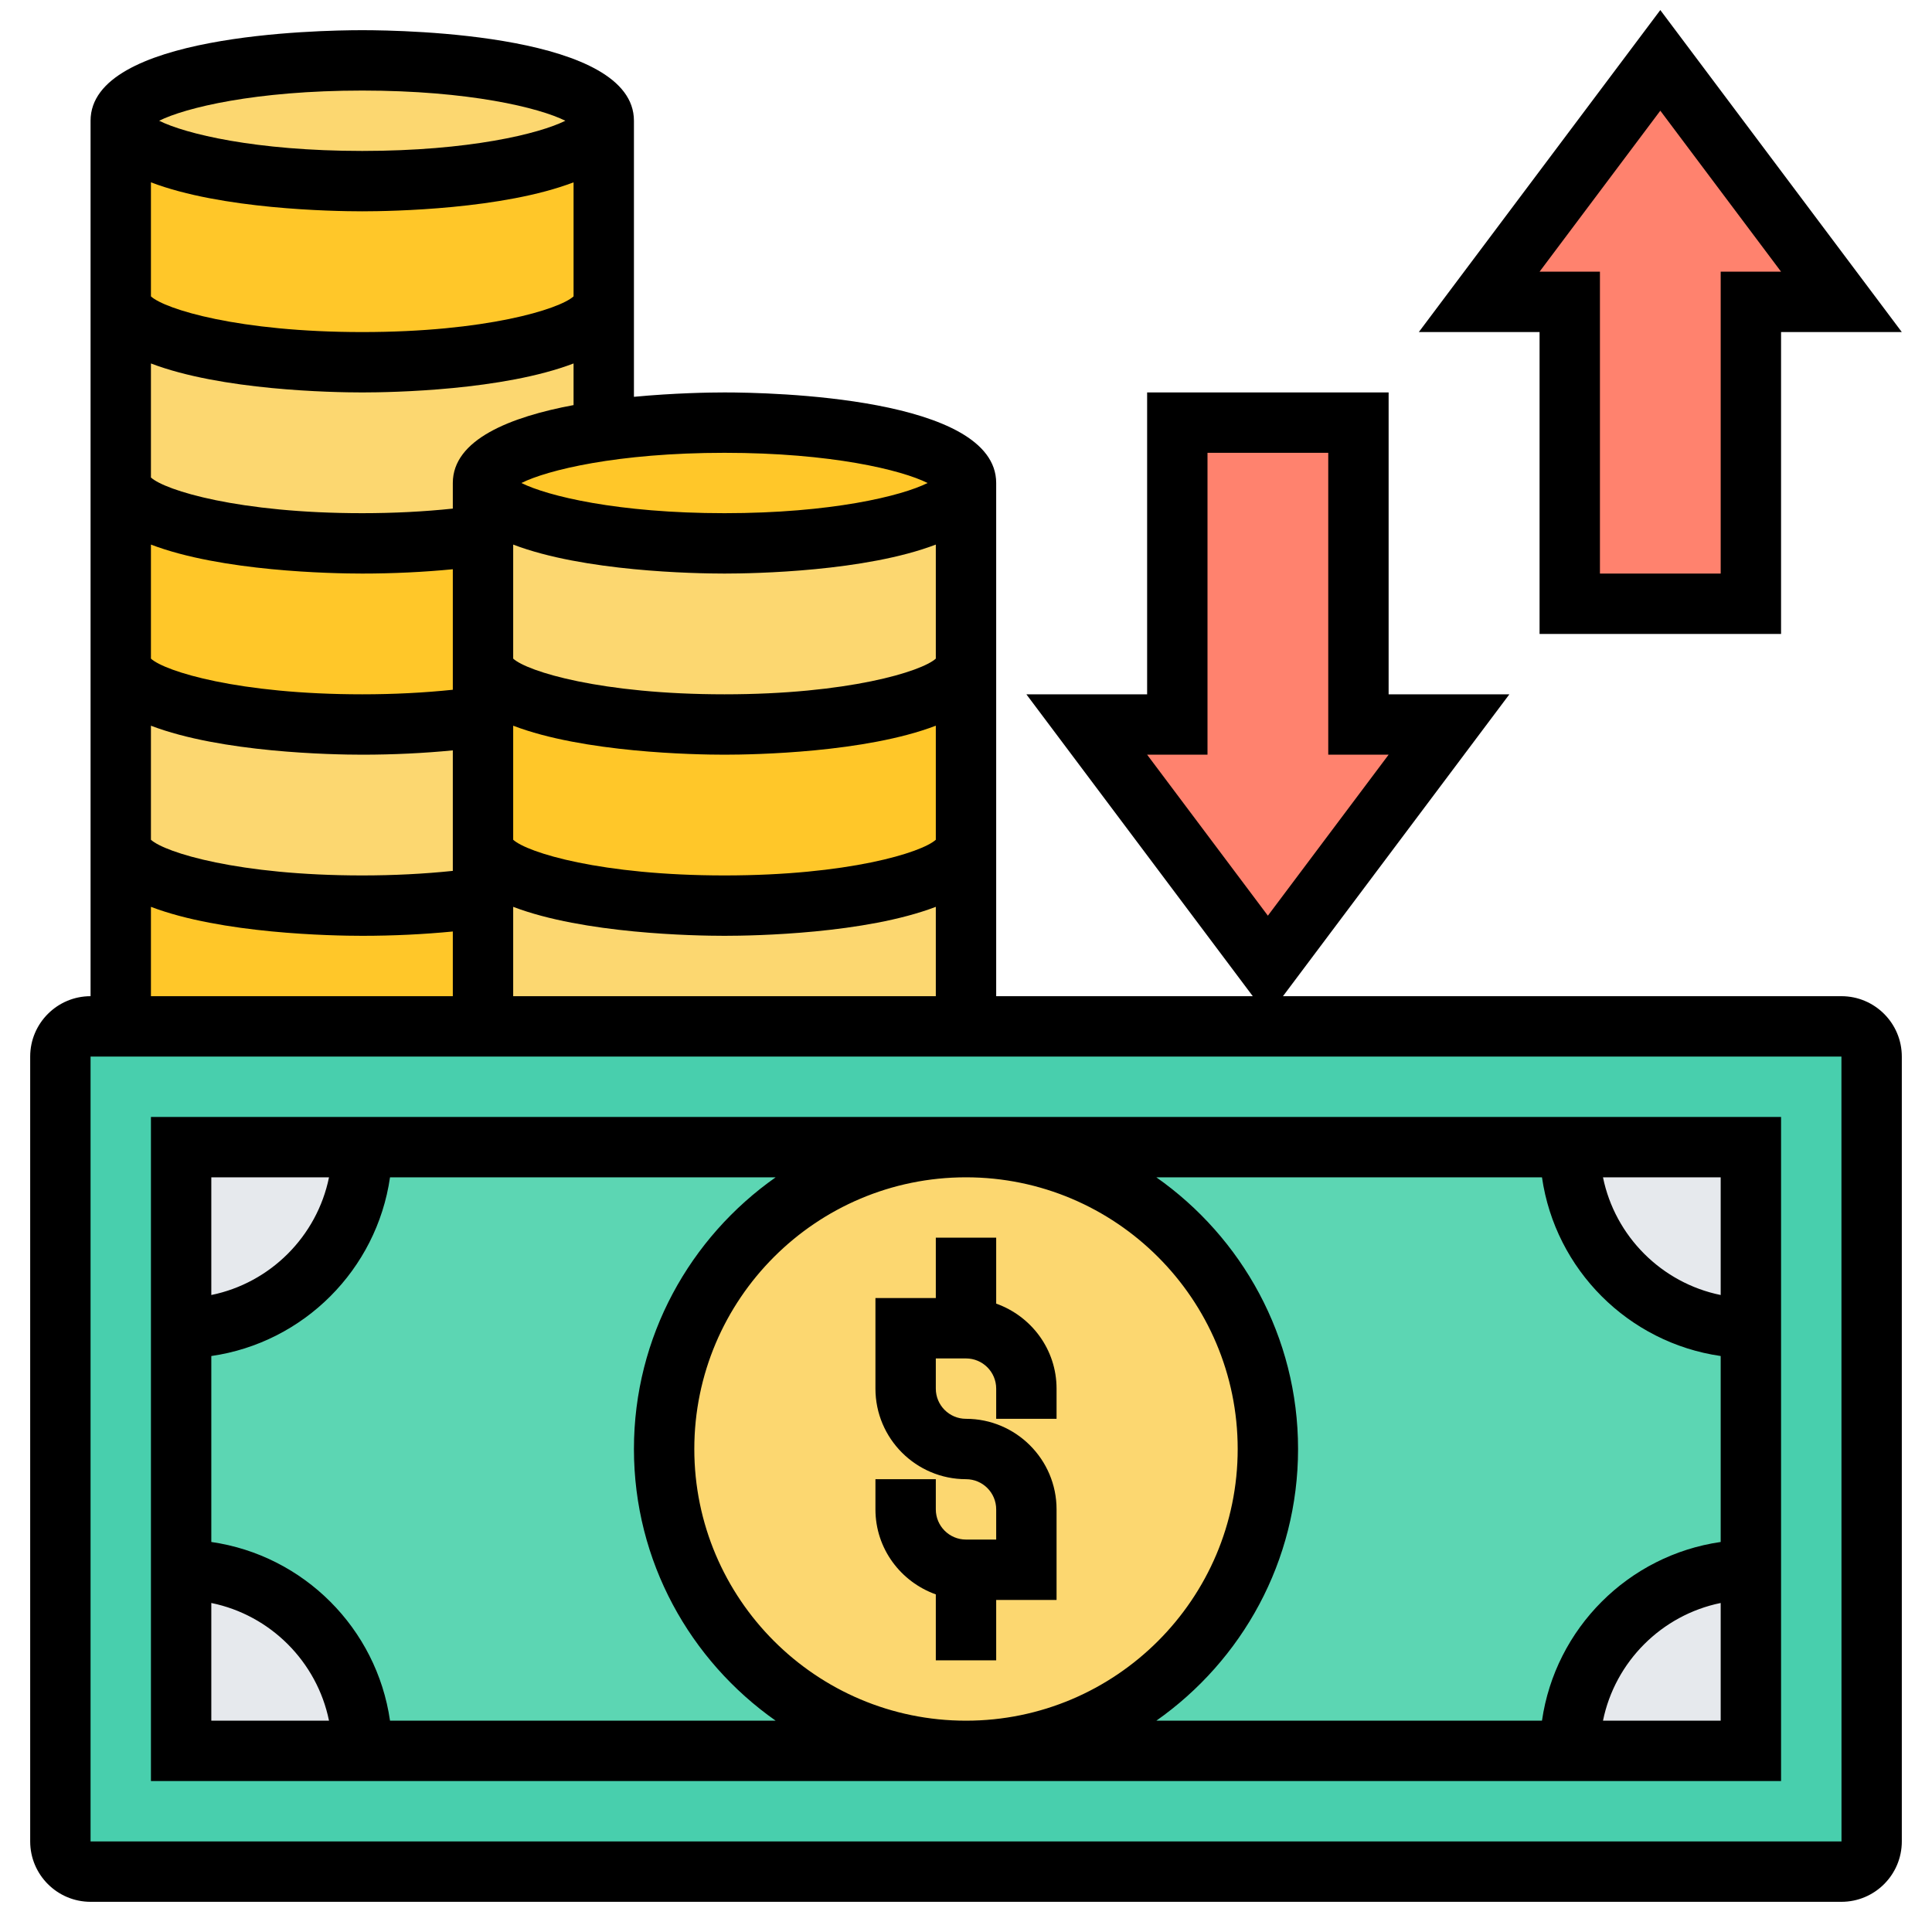
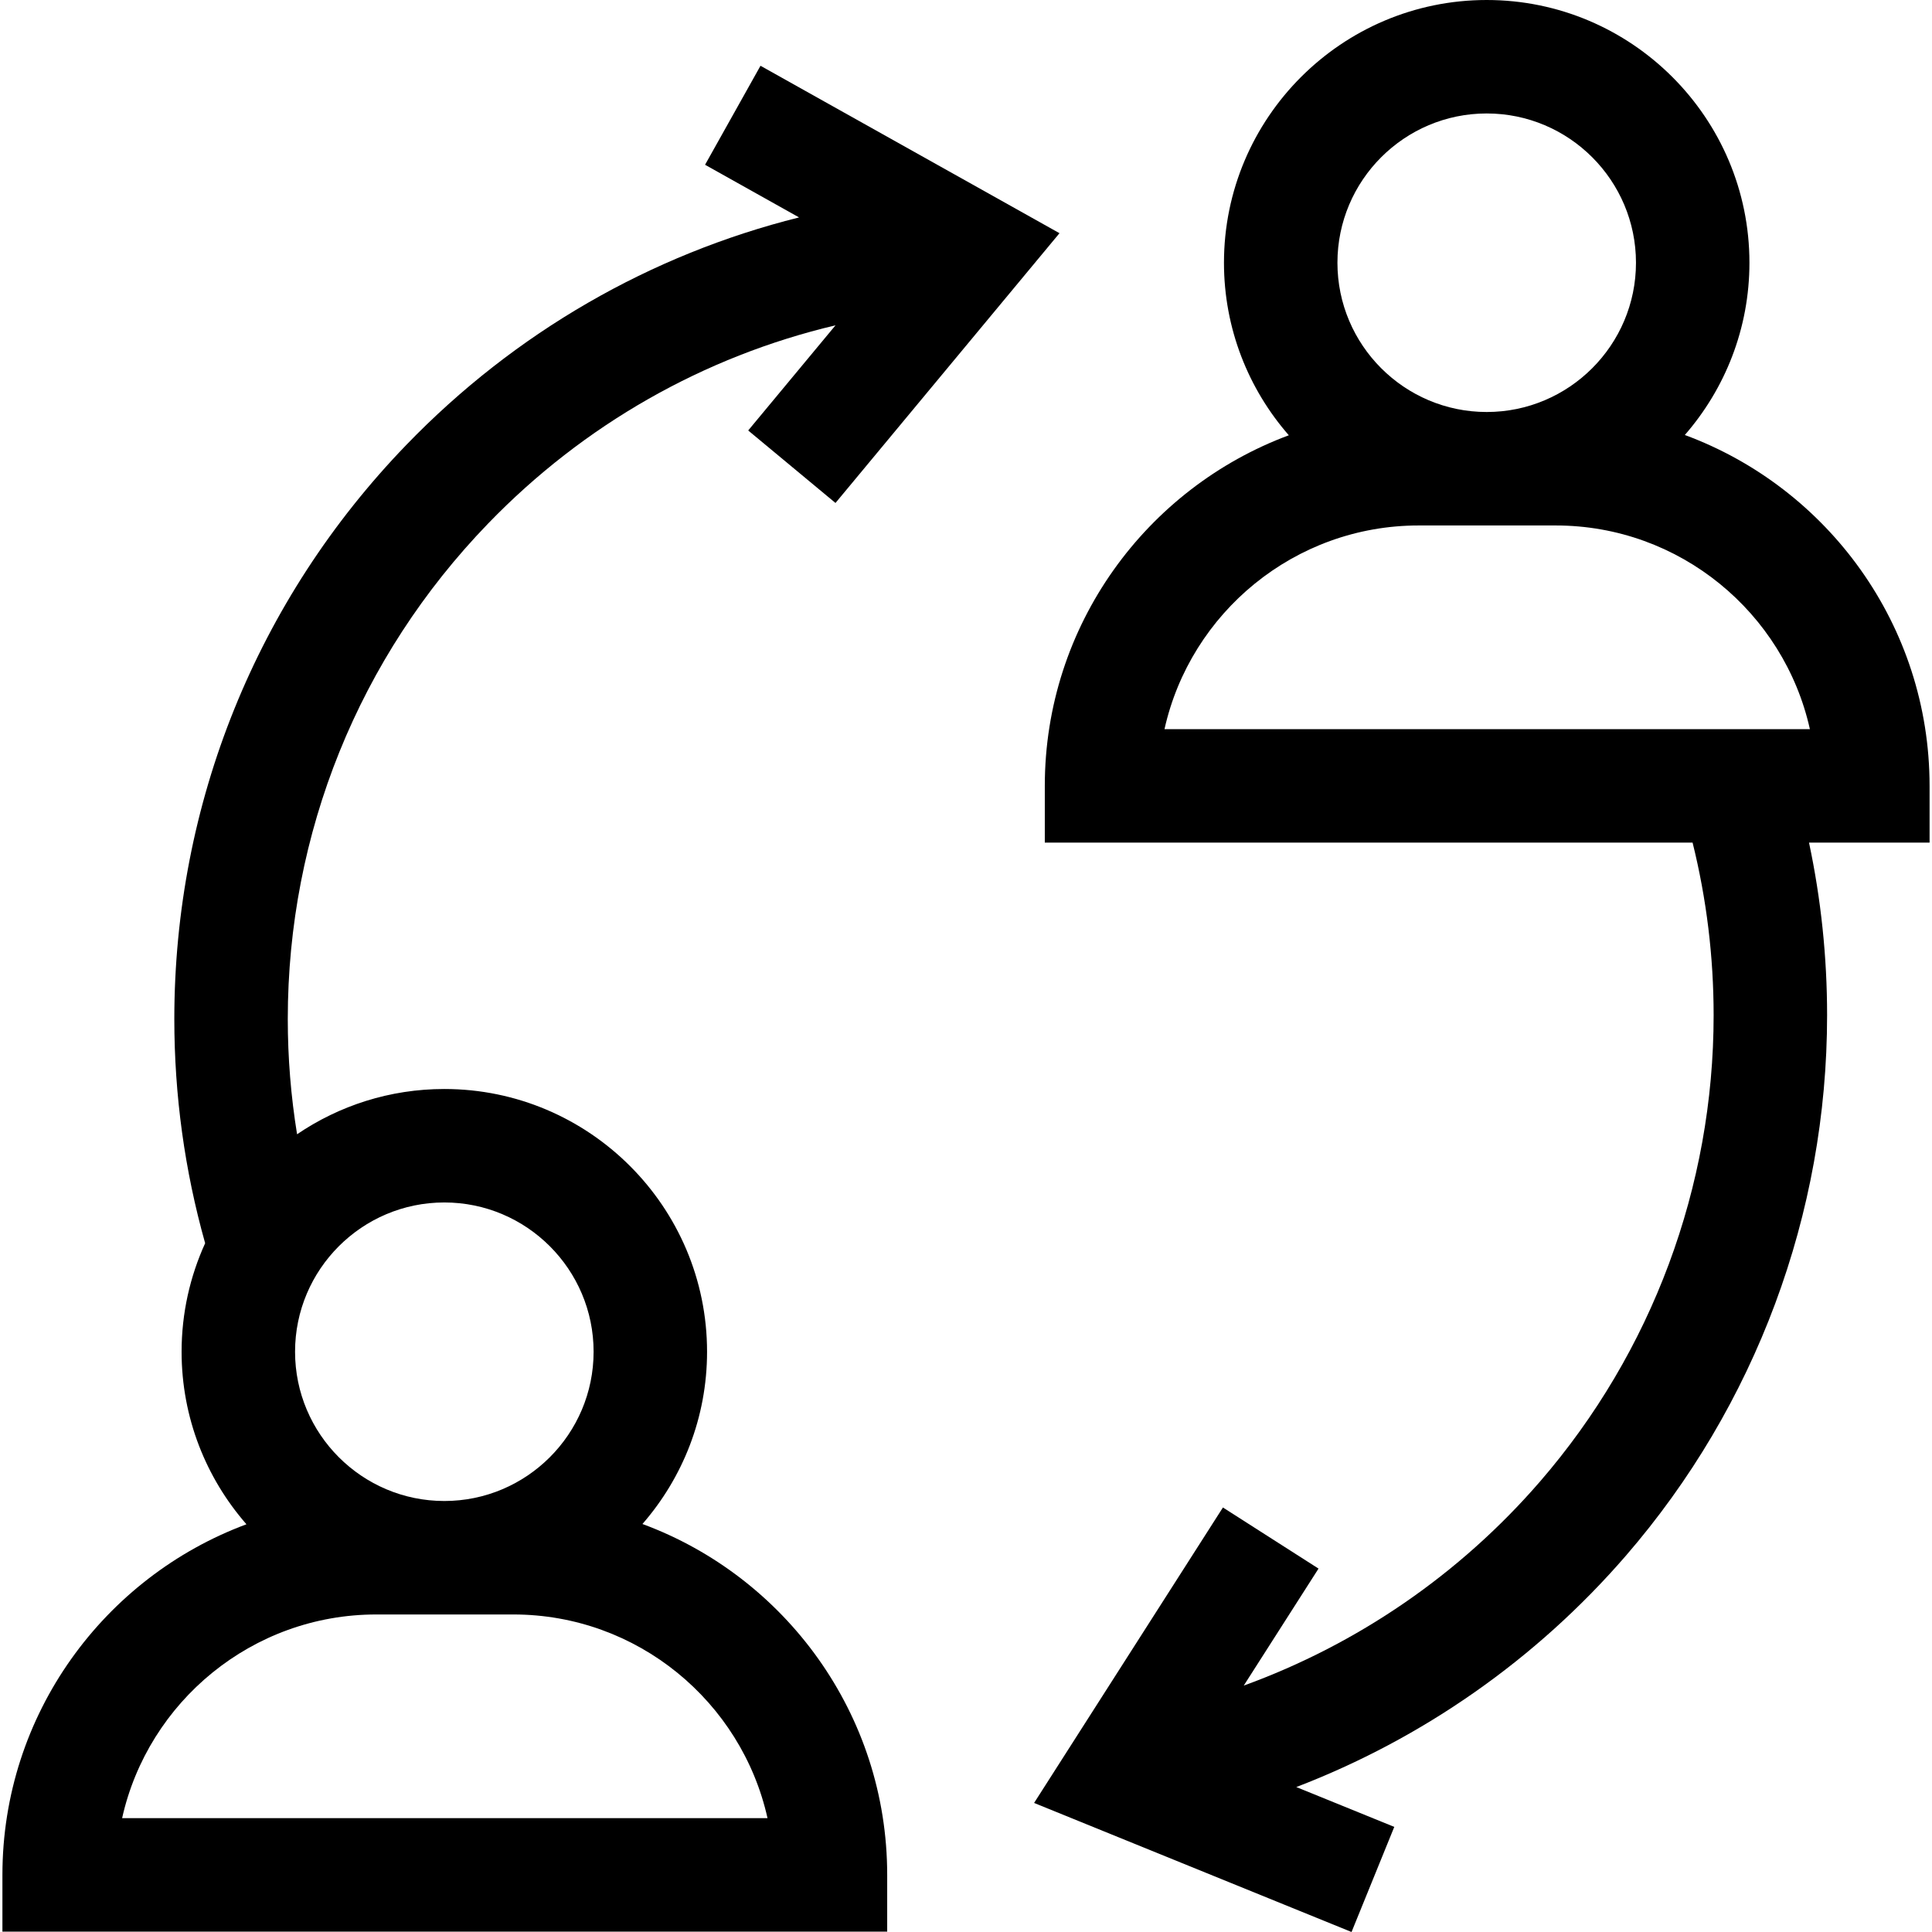
- <svg xmlns="http://www.w3.org/2000/svg" id="_x33_0" enable-background="new 0 0 64 64" height="512" viewBox="0 0 64 64" width="512">
+ <svg xmlns="http://www.w3.org/2000/svg" version="1.1" id="Capa_1" x="0px" y="0px" viewBox="0 0 512 512" style="enable-background:new 0 0 512 512;" xml:space="preserve">
  <g>
    <g>
-       <g>
-         <path d="m55 2 6 8h-3v10h-6v-10h-3z" fill="#ff826e" />
-       </g>
-       <g>
-         <path d="m48 24-6 8-6-8h3v-10h6v10z" fill="#ff826e" />
-       </g>
-       <g>
-         <path d="m32 16c0 1.1-3.58 2-8 2s-8-.9-8-2c0-.74 1.61-1.38 4-1.73 1.18-.17 2.54-.27 4-.27 4.42 0 8 .9 8 2z" fill="#ffc729" />
-       </g>
-       <g>
-         <path d="m16 22c0 1.1 3.58 2 8 2s8-.9 8-2v6c0 1.1-3.58 2-8 2s-8-.9-8-2v-4.27z" fill="#ffc729" />
-       </g>
-       <g>
-         <path d="m16 29.73v4.27h-12v-6c0 1.1 3.58 2 8 2 1.46 0 2.82-.1 4-.27z" fill="#ffc729" />
-       </g>
-       <g>
-         <path d="m16 22v1.73c-1.18.17-2.54.27-4 .27-4.42 0-8-.9-8-2v-6c0 1.1 3.58 2 8 2 1.46 0 2.82-.1 4-.27z" fill="#ffc729" />
-       </g>
-       <g>
-         <path d="m20 4v6c0 1.1-3.58 2-8 2s-8-.9-8-2v-6c0 1.1 3.58 2 8 2s8-.9 8-2z" fill="#ffc729" />
-       </g>
-       <g>
-         <ellipse cx="12" cy="4" fill="#fcd770" rx="8" ry="2" />
-       </g>
-       <g>
-         <path d="m16 16v1.73c-1.18.17-2.54.27-4 .27-4.42 0-8-.9-8-2v-6c0 1.1 3.58 2 8 2s8-.9 8-2v4.27c-2.39.35-4 .99-4 1.73z" fill="#fcd770" />
-       </g>
-       <g>
-         <path d="m16 28v1.73c-1.18.17-2.54.27-4 .27-4.42 0-8-.9-8-2v-6c0 1.1 3.58 2 8 2 1.46 0 2.82-.1 4-.27z" fill="#fcd770" />
-       </g>
-       <g>
-         <path d="m32 16v6c0 1.1-3.58 2-8 2s-8-.9-8-2v-4.27-1.73c0 1.1 3.58 2 8 2s8-.9 8-2z" fill="#fcd770" />
-       </g>
-       <g>
-         <path d="m16 28c0 1.1 3.58 2 8 2s8-.9 8-2v6h-16v-4.27z" fill="#fcd770" />
-       </g>
-       <g>
-         <path d="m62 35v26c0 .55-.45 1-1 1h-58c-.55 0-1-.45-1-1v-26c0-.55.45-1 1-1h1 12 16 29c.55 0 1 .45 1 1z" fill="#48cfad" />
-       </g>
-       <g>
-         <path d="m12 38h20c-5.52 0-10 4.48-10 10s4.48 10 10 10h-20c0-3.31-2.69-6-6-6v-8c3.31 0 6-2.69 6-6z" fill="#5cd6b3" />
-       </g>
-       <g>
-         <path d="m58 44v8c-3.31 0-6 2.69-6 6h-20c5.52 0 10-4.48 10-10s-4.48-10-10-10h20c0 3.31 2.69 6 6 6z" fill="#5cd6b3" />
-       </g>
-       <g>
-         <path d="m6 38h6c0 3.31-2.69 6-6 6z" fill="#e6e9ed" />
-       </g>
-       <g>
-         <path d="m12 58h-6v-6c3.31 0 6 2.69 6 6z" fill="#e6e9ed" />
-       </g>
-       <g>
-         <path d="m58 52v6h-6c0-3.31 2.69-6 6-6z" fill="#e6e9ed" />
-       </g>
-       <g>
-         <path d="m58 38v6c-3.31 0-6-2.69-6-6z" fill="#e6e9ed" />
-       </g>
-       <g>
-         <circle cx="32" cy="48" fill="#fcd770" r="10" />
-       </g>
-     </g>
-     <g>
-       <path d="m31 52.816v2.184h2v-2h2v-3c0-1.654-1.346-3-3-3-.552 0-1-.448-1-1v-1h1c.552 0 1 .448 1 1v1h2v-1c0-1.302-.839-2.402-2-2.816v-2.184h-2v2h-2v3c0 1.654 1.346 3 3 3 .552 0 1 .448 1 1v1h-1c-.552 0-1-.448-1-1v-1h-2v1c0 1.302.839 2.402 2 2.816z" />
-       <path d="m61 33h-18.5l7.5-10h-4v-10h-8v10h-4l7.5 10h-8.5v-17c0-2.855-7.497-3-9-3-.5 0-1.669.019-3 .145v-9.145c0-2.855-7.497-3-9-3s-9 .145-9 3v29c-1.103 0-2 .897-2 2v26c0 1.103.897 2 2 2h58c1.103 0 2-.897 2-2v-26c0-1.103-.897-2-2-2zm-21-8v-10h4v10h2l-4 5.333-4-5.333zm-23 8v-2.96c2.332.891 5.997.96 7 .96s4.668-.069 7-.96v2.96zm-12-8.96c2.332.891 5.997.96 7 .96 1.029 0 2.045-.05 3-.143v3.992c-.944.099-1.965.151-3 .151-4.085 0-6.53-.755-7-1.182zm0-6c2.332.891 5.997.96 7 .96 1.029 0 2.045-.05 3-.143v3.992c-.944.099-1.965.151-3 .151-4.085 0-6.53-.755-7-1.182zm26 3.778c-.47.427-2.915 1.182-7 1.182s-6.53-.755-7-1.182v-3.778c2.332.891 5.997.96 7 .96s4.668-.069 7-.96zm0 6c-.47.427-2.915 1.182-7 1.182s-6.53-.755-7-1.182v-3.778c2.332.891 5.997.96 7 .96s4.668-.069 7-.96zm-.272-11.818c-.862.43-3.186 1-6.728 1s-5.865-.57-6.728-1c.862-.43 3.186-1 6.728-1s5.865.57 6.728 1zm-15.728 0v.848c-.944.1-1.965.152-3 .152-4.085 0-6.53-.755-7-1.182v-3.778c2.332.891 5.997.96 7 .96s4.668-.069 7-.96v1.379c-2.087.389-4 1.139-4 2.581zm-10-9.96c2.332.891 5.997.96 7 .96s4.668-.069 7-.96v3.778c-.47.427-2.915 1.182-7 1.182s-6.53-.755-7-1.182zm7-3.04c3.542 0 5.865.57 6.728 1-.863.43-3.186 1-6.728 1s-5.865-.57-6.728-1c.863-.43 3.186-1 6.728-1zm-7 27.04c2.332.891 5.997.96 7 .96 1.029 0 2.045-.05 3-.143v2.143h-10zm-2 30.96v-26h58l.002 26z" />
-       <path d="m5 37v22h54v-22zm5.899 2c-.399 1.956-1.943 3.5-3.899 3.899v-3.899zm-3.899 14.101c1.956.399 3.5 1.943 3.899 3.899h-3.899zm5.92 3.899c-.441-3.059-2.861-5.479-5.92-5.92v-6.16c3.059-.441 5.479-2.861 5.92-5.92h12.775c-2.834 1.992-4.695 5.28-4.695 9s1.861 7.008 4.695 9zm19.08-18c4.963 0 9 4.037 9 9s-4.037 9-9 9-9-4.037-9-9 4.037-9 9-9zm21.101 18c.399-1.956 1.943-3.5 3.899-3.899v3.899zm3.899-14.101c-1.956-.399-3.5-1.943-3.899-3.899h3.899zm-5.92-3.899c.441 3.059 2.861 5.479 5.92 5.92v6.16c-3.059.441-5.479 2.861-5.92 5.92h-12.775c2.834-1.992 4.695-5.28 4.695-9s-1.861-7.008-4.695-9z" />
-       <path d="m51 21h8v-10h4l-8-10.667-8 10.667h4zm4-17.333 4 5.333h-2v10h-4v-10h-2z" />
+       <path d="M170.256,403.875c10.65-12.234,17.122-28.196,17.122-45.652c0-38.393-31.234-69.627-69.627-69.627    c-14.451,0-27.886,4.428-39.024,11.994c-1.632-10.049-2.463-20.254-2.463-30.537c0-49.249,18.842-95.868,53.054-131.273    c25.408-26.294,57.27-44.329,92.103-52.568l-23.142,27.868l23.133,19.21l59.366-71.49L201.539,17.43l-14.69,26.236l24.912,13.95    c-39.327,9.833-75.273,30.476-104.065,60.27c-39.659,41.041-61.5,95.081-61.5,152.168c0,20.2,2.752,40.155,8.17,59.414    c-3.996,8.772-6.241,18.504-6.241,28.756c0,17.491,6.497,33.483,17.185,45.726c-37.719,14.016-64.668,50.375-64.668,92.914v15.034    h234.473v-15.034C235.117,454.25,208.078,417.838,170.256,403.875z M117.752,318.665c21.813,0,39.558,17.746,39.558,39.558    s-17.746,39.558-39.559,39.558c-21.812,0-39.557-17.746-39.557-39.558S95.94,318.665,117.752,318.665z M32.362,481.828    c6.879-30.85,34.471-53.977,67.363-53.977h36.311c32.892,0,60.484,23.128,67.363,53.977H32.362z" />
    </g>
  </g>
+   <g>
+     <g>
+       <path d="M511.357,208.266c0-42.611-27.04-79.025-64.86-92.988c10.65-12.233,17.122-28.196,17.122-45.652    C463.619,31.234,432.385,0,393.992,0c-38.393,0-69.627,31.234-69.627,69.626c0,17.491,6.497,33.483,17.186,45.726    c-37.719,14.016-64.667,50.375-64.667,92.915v15.034h171.669c3.701,14.892,5.576,30.234,5.576,45.751    c0,45.405-16.341,89.291-46.014,123.576c-21.289,24.598-48.406,43.143-78.51,54.073l19.818-31.008l-25.335-16.193l-50.044,78.3    L358.173,512l11.325-27.855l-25.967-10.556c33.429-12.822,63.523-33.788,87.321-61.284    c34.401-39.748,53.347-90.623,53.347-143.254c0-15.46-1.611-30.777-4.793-45.751h31.952V208.266z M393.992,30.069    c21.813,0,39.558,17.746,39.558,39.557c0,21.813-17.746,39.558-39.558,39.558s-39.558-17.746-39.558-39.558    C354.434,47.814,372.179,30.069,393.992,30.069z M308.603,193.232c6.879-30.851,34.471-53.978,67.363-53.978h36.311    c32.892,0,60.484,23.128,67.363,53.978H308.603z" />
+     </g>
+   </g>
+   <g>
+ </g>
+   <g>
+ </g>
+   <g>
+ </g>
+   <g>
+ </g>
+   <g>
+ </g>
+   <g>
+ </g>
+   <g>
+ </g>
+   <g>
+ </g>
+   <g>
+ </g>
+   <g>
+ </g>
+   <g>
+ </g>
+   <g>
+ </g>
+   <g>
+ </g>
+   <g>
+ </g>
+   <g>
+ </g>
</svg>
